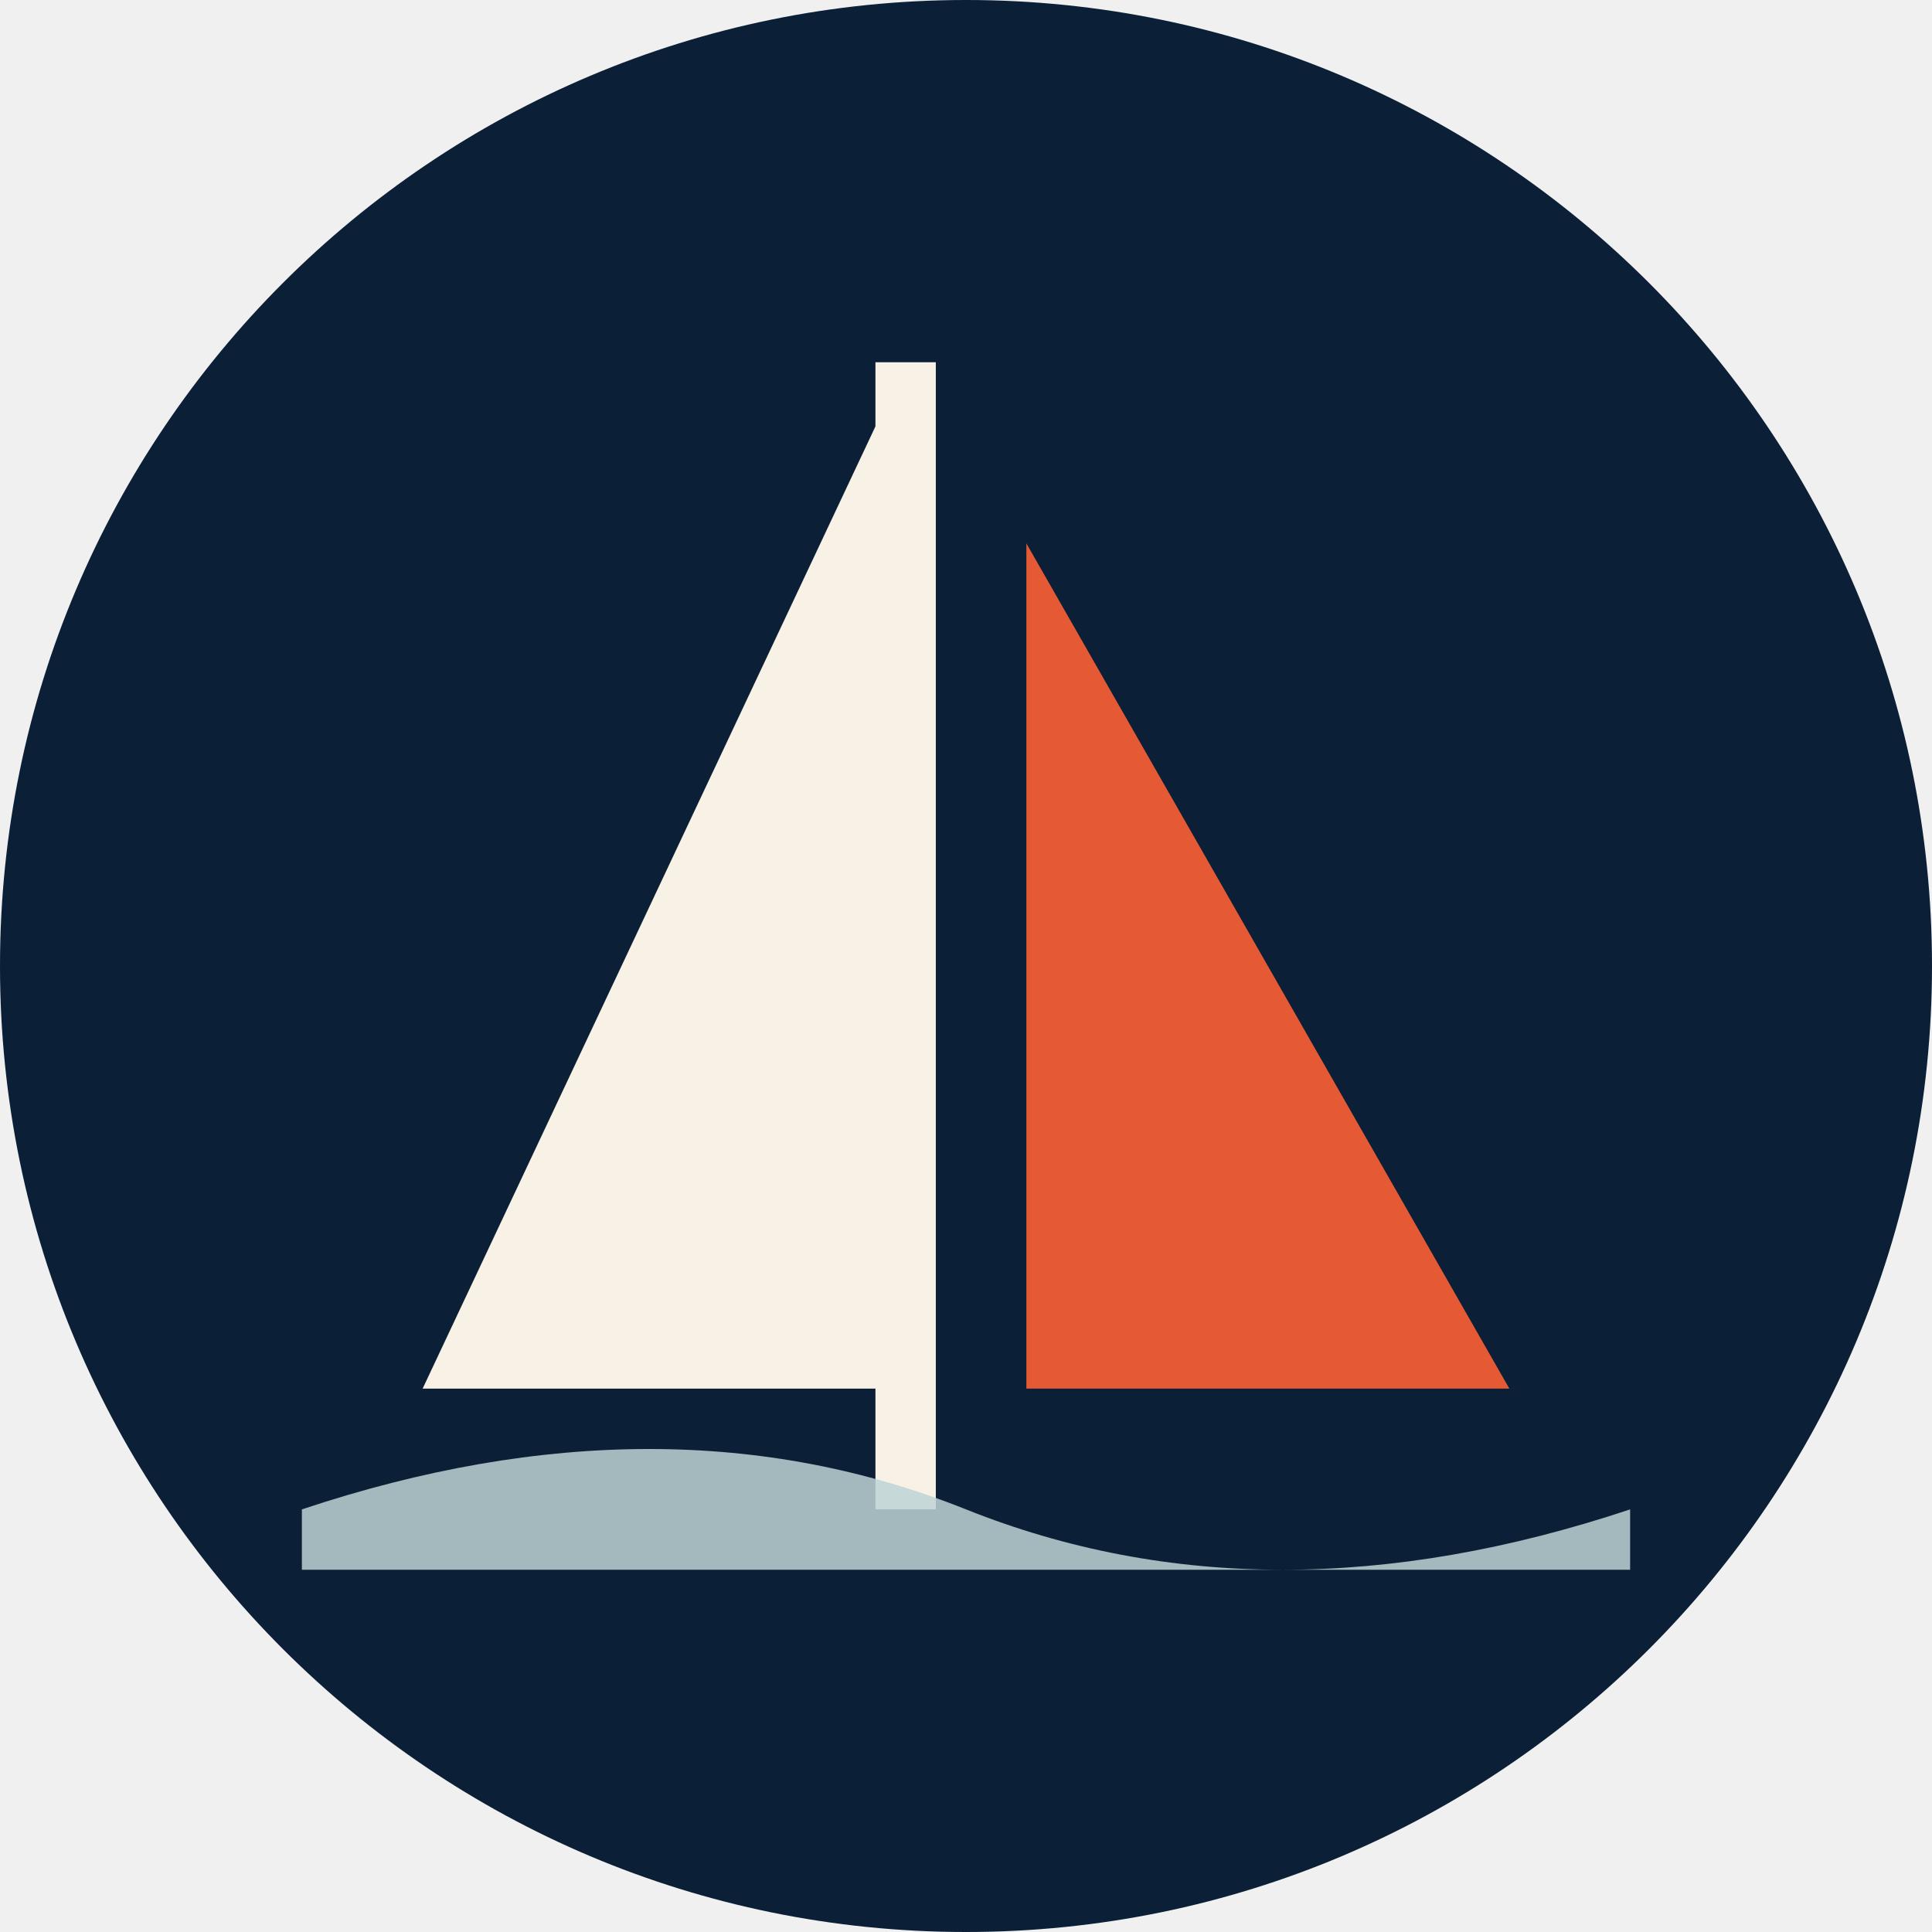
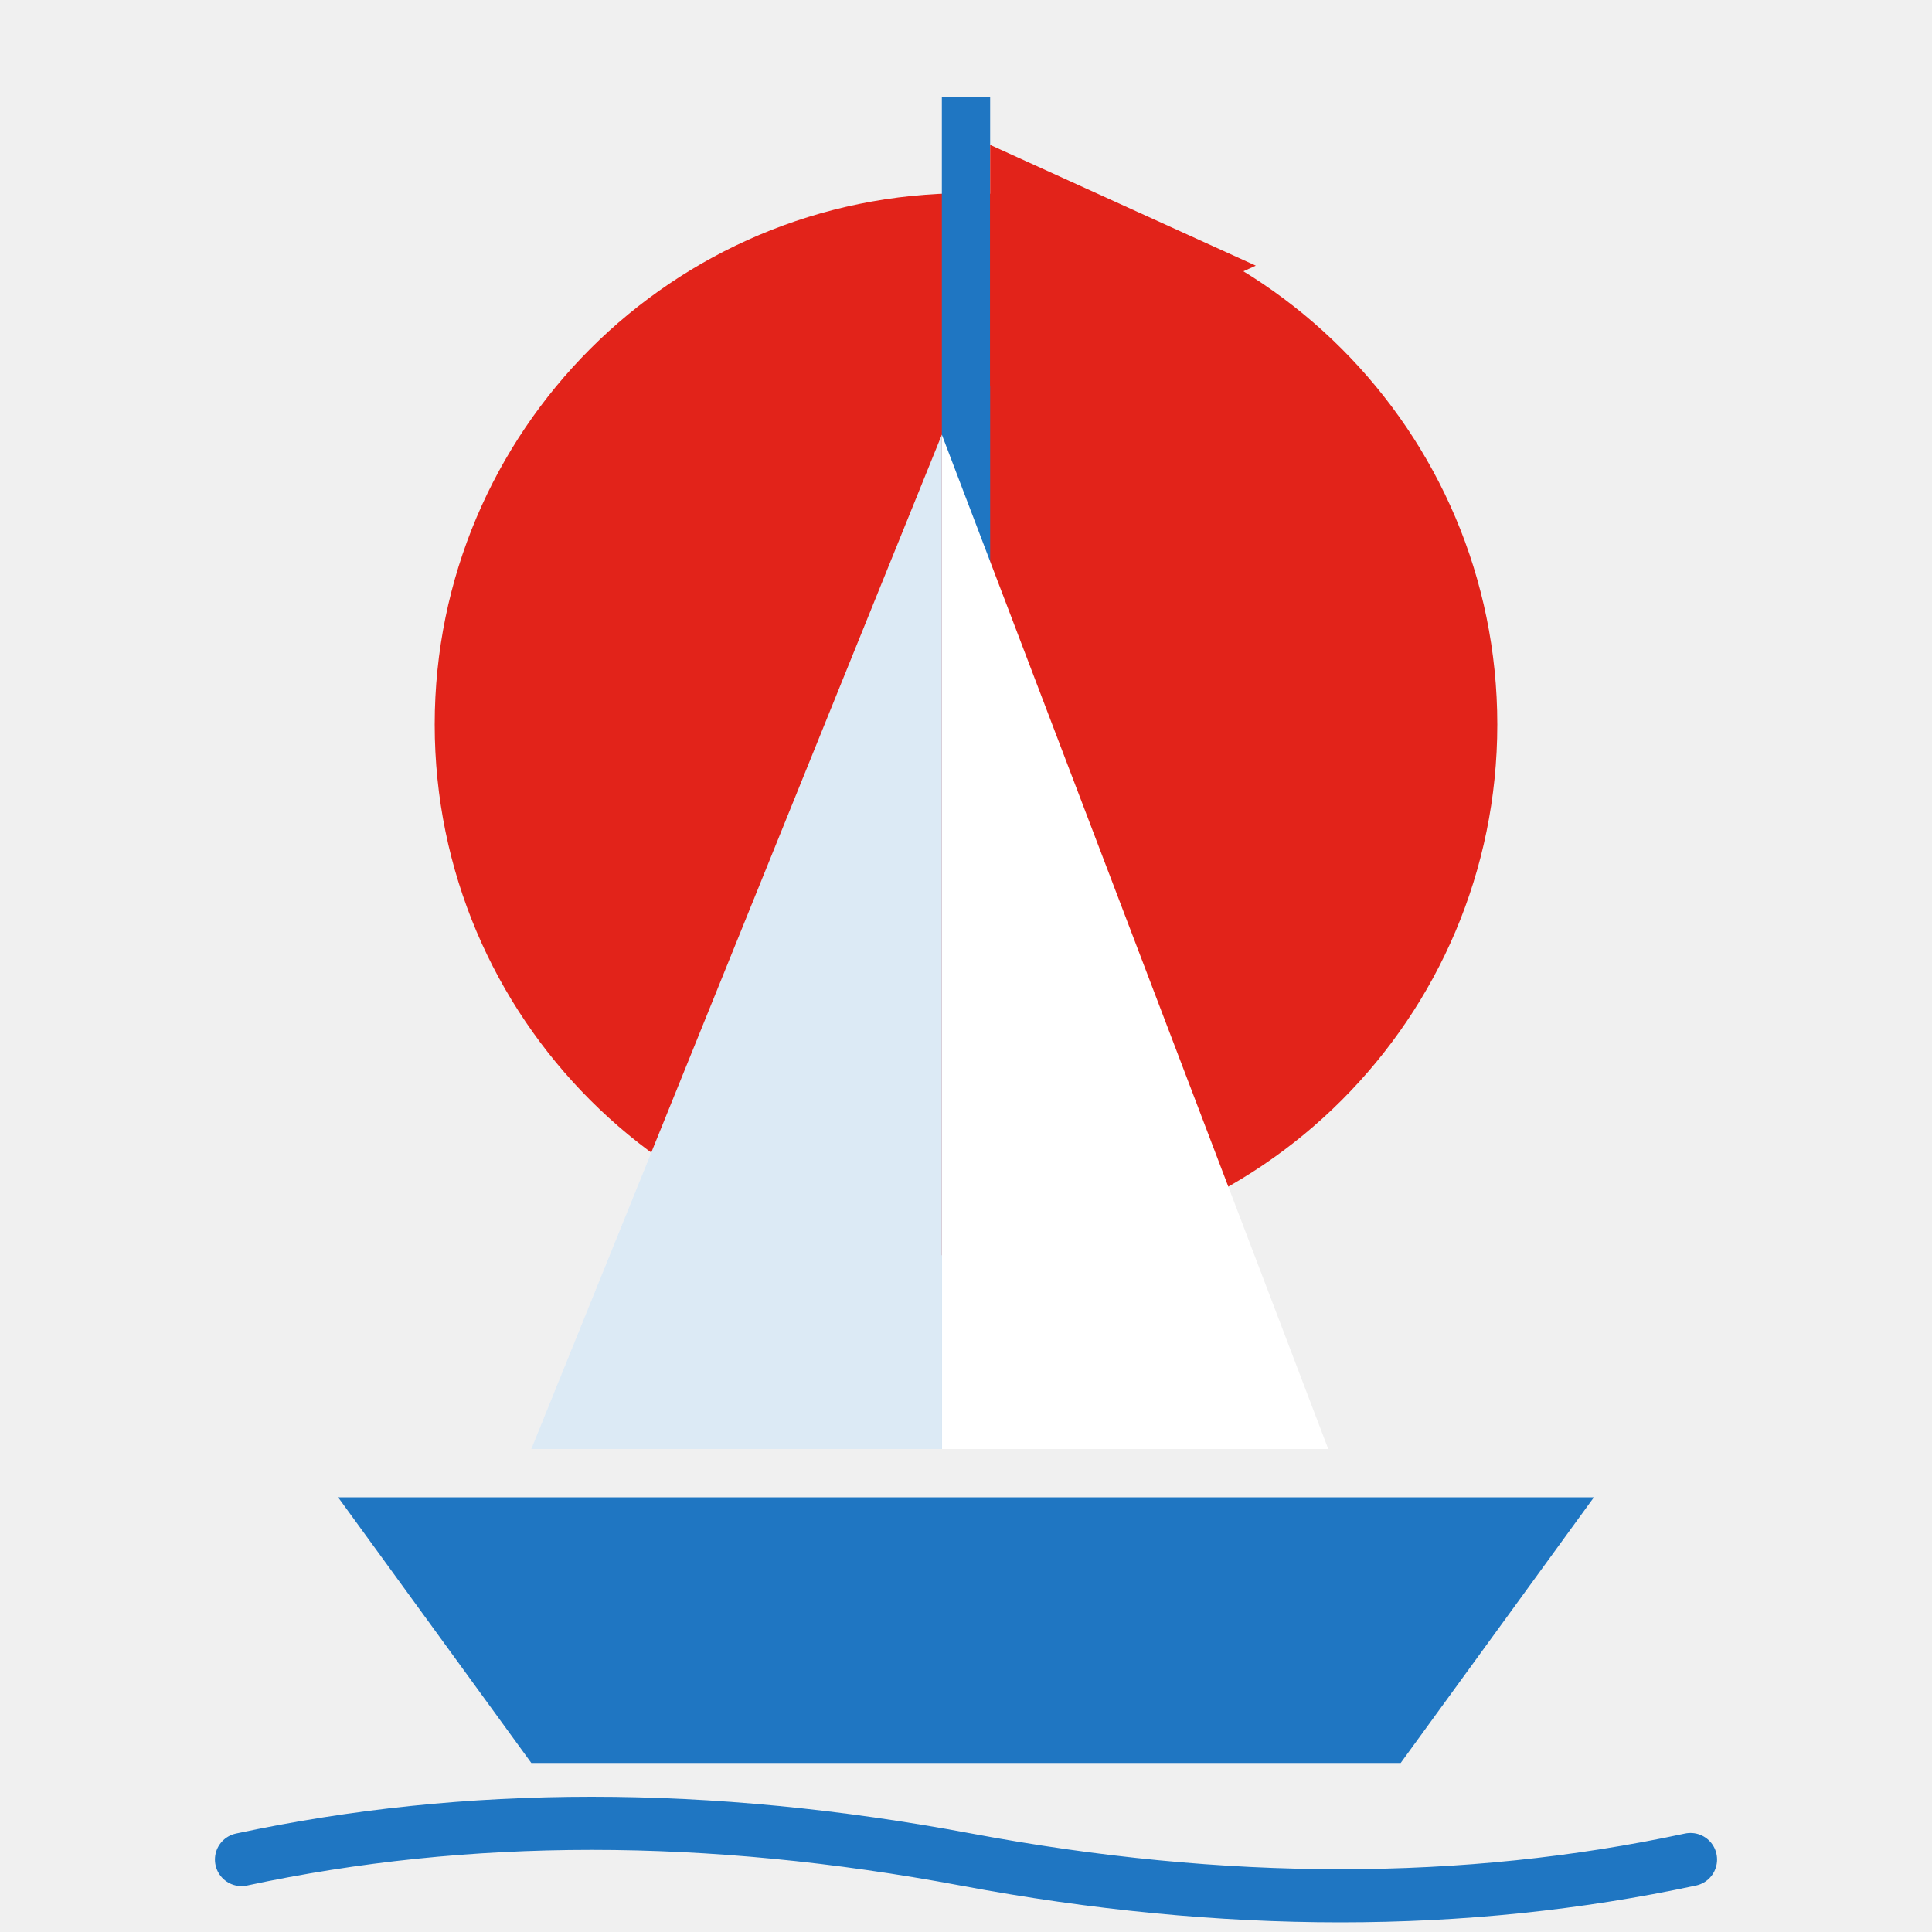
- <svg xmlns="http://www.w3.org/2000/svg" viewBox="0 0 64 64" fill="none">
-   <circle cx="32" cy="32" r="32" fill="#0B1F36" />
-   <path d="M30 12 V46 L14 46 Z" fill="#F7F1E6" />
-   <path d="M34 18 V46 L50 46 Z" fill="#E55934" />
-   <rect x="29" y="12" width="2" height="38" fill="#F7F1E6" />
-   <path d="M10 50 Q22 46 32 50 T54 50 V52 H10 Z" fill="#BDD3D6" opacity="0.85" />
+ <svg xmlns="http://www.w3.org/2000/svg" viewBox="0 0 80 80" fill="none" aria-hidden="true">
+   <circle cx="40" cy="30" r="22" fill="#E2231A" />
+   <rect x="39" y="4" width="2" height="56" fill="#1F76C2" />
+   <path d="M41 6 L52 11 L41 16 Z" fill="#E2231A" />
+   <path d="M22 60 L39 18 L39 60 Z" fill="#FFFFFF" />
+   <path d="M39 18 L39 60 L55 60 Z" fill="#FFFFFF" />
+   <path d="M22 60 L39 18 L39 60 Z" fill="#1F76C2" opacity="0.16" />
+   <path d="M14 62 H66 L58 73 H22 Z" fill="#1F76C2" />
+   <path d="M10 77 Q24 74 40 77 T70 77" stroke="#1F76C2" stroke-width="2.2" stroke-linecap="round" fill="none" />
</svg>
